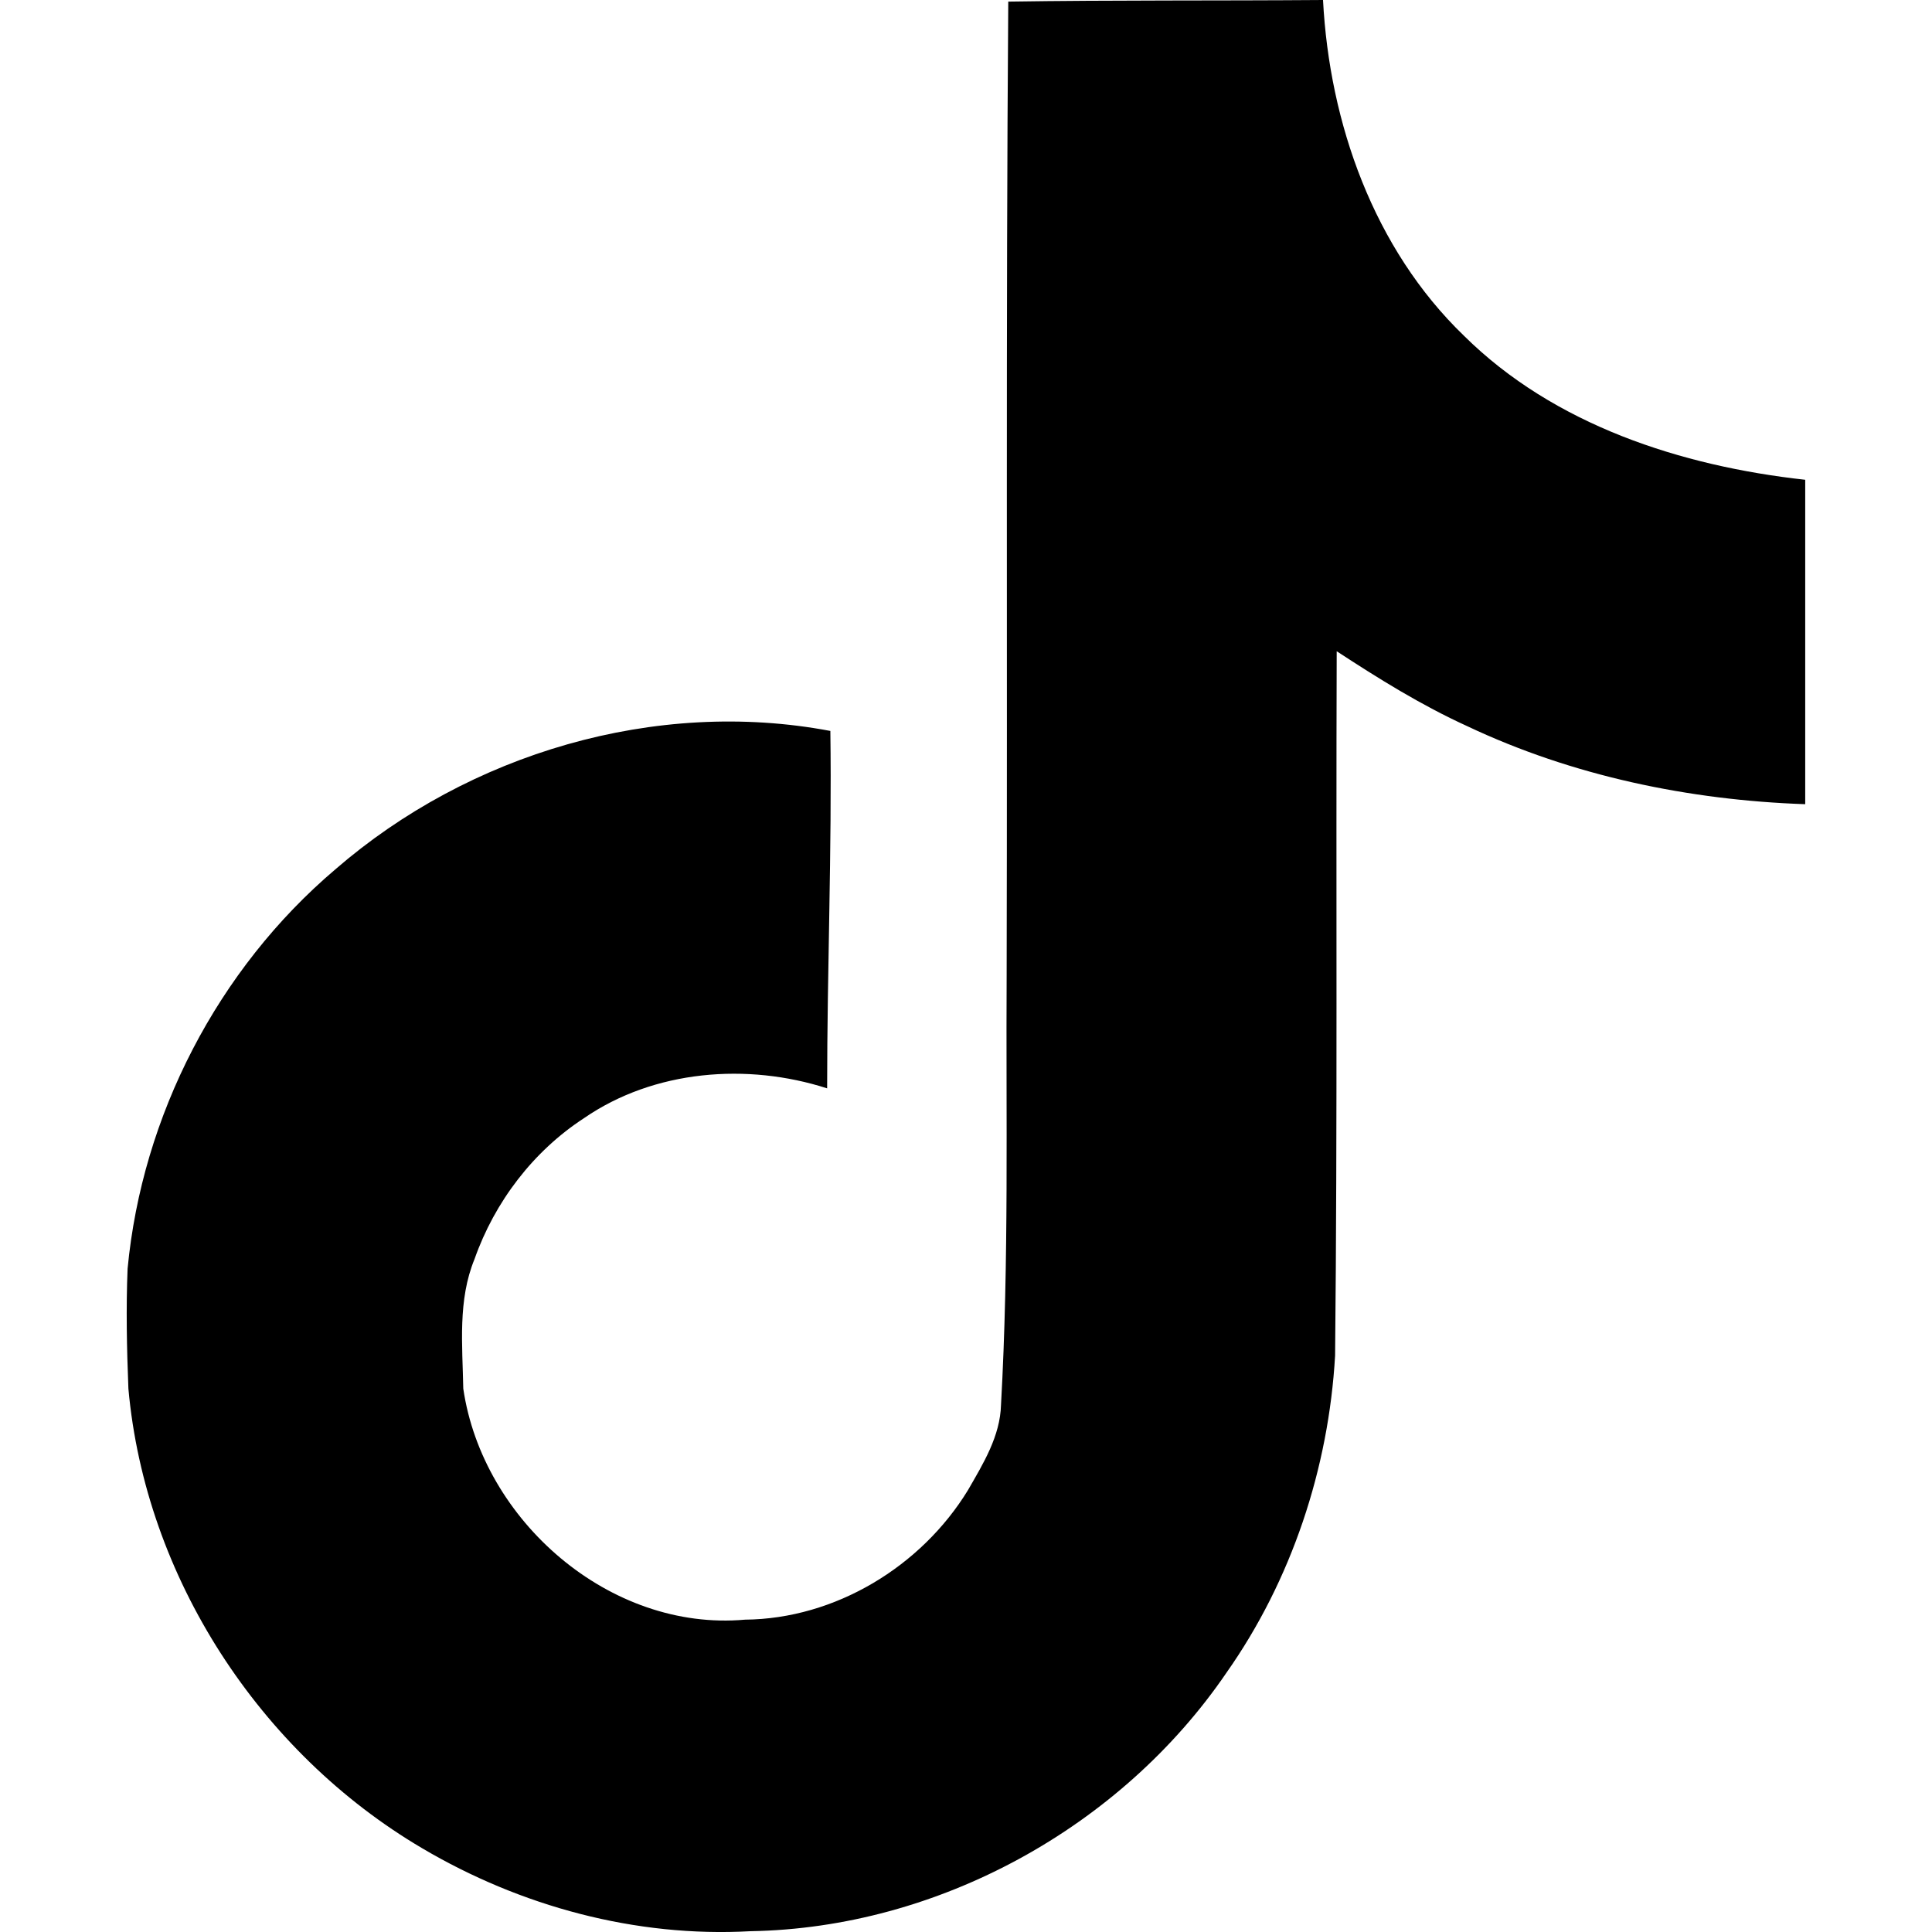
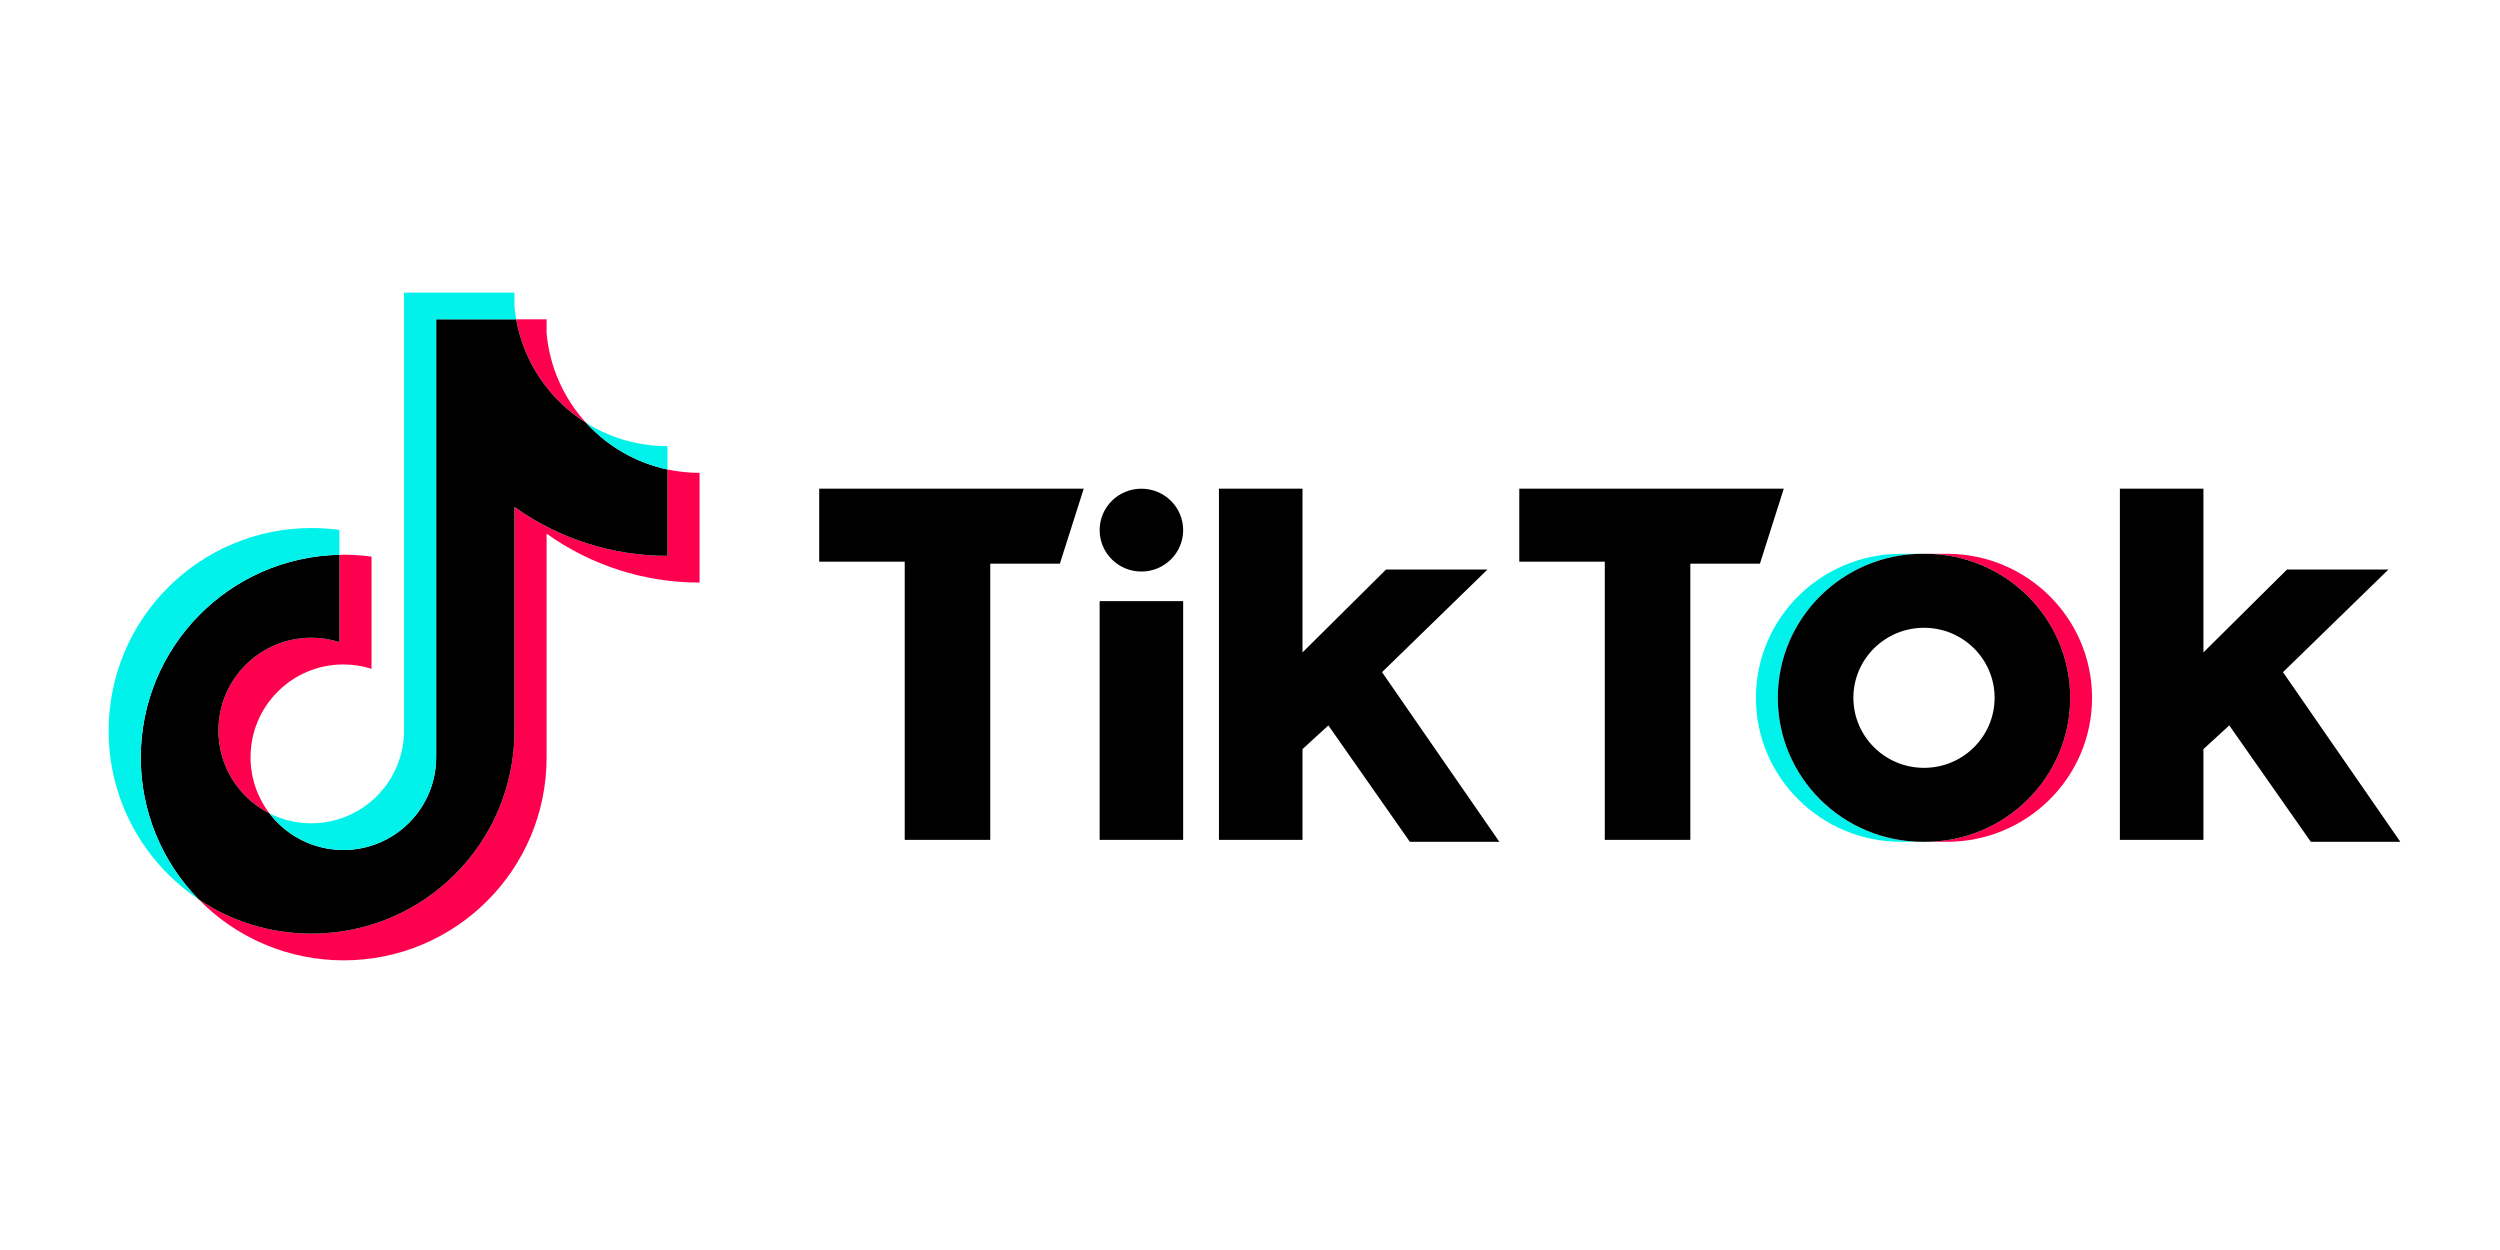
- <svg xmlns="http://www.w3.org/2000/svg" fill="#000000" role="img" viewBox="0 0 24 24">
-   <path d="M12.525.02c1.31-.02 2.61-.01 3.91-.02.08 1.53.63 3.09 1.75 4.17 1.12 1.11 2.7 1.62 4.24 1.79v4.03c-1.44-.05-2.89-.35-4.2-.97-.57-.26-1.1-.59-1.62-.93-.01 2.92.01 5.84-.02 8.75-.08 1.4-.54 2.79-1.35 3.94-1.31 1.92-3.58 3.17-5.91 3.21-1.43.08-2.86-.31-4.08-1.03-2.02-1.19-3.44-3.37-3.65-5.71-.02-.5-.03-1-.01-1.49.18-1.9 1.12-3.72 2.58-4.96 1.66-1.44 3.98-2.13 6.15-1.72.02 1.48-.04 2.96-.04 4.44-.99-.32-2.15-.23-3.02.37-.63.41-1.11 1.04-1.36 1.75-.21.51-.15 1.07-.14 1.61.24 1.64 1.82 3.02 3.5 2.87 1.12-.01 2.19-.66 2.77-1.61.19-.33.4-.67.41-1.06.1-1.79.06-3.57.07-5.36.01-4.03-.01-8.05.02-12.07z" />
+ <svg xmlns="http://www.w3.org/2000/svg" xml:space="preserve" width="120" height="60" viewBox="0 0 240 120">
+   <path fill="#ff004f" d="M52.473 51.229a25.18 25.18 0 0 0 14.686 4.697V45.393c-1.036 0-2.07-.108-3.084-.322v8.29a25.2 25.2 0 0 1-14.686-4.696v21.494c0 10.753-8.722 19.47-19.48 19.47a19.4 19.4 0 0 1-10.843-3.294 19.43 19.43 0 0 0 13.927 5.858c10.759 0 19.48-8.717 19.48-19.47zm3.805-10.627a14.68 14.68 0 0 1-3.805-8.594v-1.355H49.55a14.75 14.75 0 0 0 6.728 9.95M25.87 78.084a8.87 8.87 0 0 1-1.817-5.392c0-4.918 3.989-8.905 8.91-8.905.917 0 1.829.14 2.703.417V53.436q-1.535-.21-3.083-.178v8.382a9 9 0 0 0-2.704-.417c-4.922 0-8.91 3.987-8.91 8.905a8.9 8.9 0 0 0 4.901 7.956" />
+   <path d="M49.389 48.664a25.2 25.2 0 0 0 14.686 4.697v-8.29a14.74 14.74 0 0 1-7.797-4.469 14.75 14.75 0 0 1-6.728-9.95h-7.677v42.07a8.91 8.91 0 0 1-8.91 8.876 8.9 8.9 0 0 1-7.093-3.514 8.9 8.9 0 0 1-4.902-7.955c0-4.918 3.989-8.906 8.91-8.906.943 0 1.852.147 2.705.417V53.26c-10.569.218-19.069 8.849-19.069 19.464a19.4 19.4 0 0 0 5.552 13.613c3.1 2.08 6.83 3.293 10.844 3.293 10.758 0 19.479-8.717 19.479-19.47z" />
+   <path fill="#00f2ea" d="M64.075 45.07V42.83a14.7 14.7 0 0 1-7.797-2.227 14.73 14.73 0 0 0 7.797 4.468M49.55 30.653q-.105-.602-.161-1.21V28.09h-10.6v42.07c-.017 4.904-4 8.875-8.91 8.875a8.9 8.9 0 0 1-4.01-.95 8.9 8.9 0 0 0 7.094 3.514c4.91 0 8.893-3.97 8.91-8.875v-42.07ZM32.583 53.259v-2.387a20 20 0 0 0-2.673-.181c-10.758 0-19.48 8.716-19.48 19.468 0 6.74 3.428 12.682 8.636 16.176a19.4 19.4 0 0 1-5.552-13.612c0-10.615 8.5-19.246 19.07-19.464" />
+   <path fill="#ff004f" d="M186.9 80.814c7.697 0 13.937-6.19 13.937-13.825s-6.24-13.826-13.938-13.826h-2.1c7.698 0 13.938 6.191 13.938 13.826s-6.24 13.825-13.938 13.825z" />
+   <path fill="#00f2ea" d="M184.609 53.163h-2.1c-7.697 0-13.939 6.191-13.939 13.826s6.242 13.825 13.94 13.825h2.099c-7.699 0-13.939-6.19-13.939-13.825s6.24-13.826 13.939-13.826" />
+   <path d="M78.644 46.915v7.007h8.209v26.703h8.212V54.112h6.681l2.292-7.197zm67.207 0v7.007h8.208v26.703h8.212V54.112h6.682l2.29-7.197zm-40.285 3.976c0-2.195 1.792-3.976 4.007-3.976 2.216 0 4.01 1.78 4.01 3.976s-1.793 3.977-4.01 3.977c-2.215 0-4.007-1.78-4.007-3.977m0 6.819h8.017v22.915h-8.017zm11.454-10.795v33.71h8.02v-8.711l2.482-2.275 7.827 11.175h8.59l-11.265-16.287 10.12-9.849h-9.737l-8.017 7.954V46.915Zm86.489 0v33.71h8.02v-8.711l2.481-2.275 7.83 11.175h8.592l-11.266-16.287 10.119-9.849h-9.736l-8.02 7.954V46.915ZM184.798 80.814c7.698 0 13.94-6.19 13.94-13.825s-6.242-13.826-13.94-13.826h-.19c-7.698 0-13.938 6.191-13.938 13.826s6.24 13.825 13.938 13.825zm-6.873-13.825c0-3.714 3.036-6.722 6.78-6.722 3.741 0 6.777 3.008 6.777 6.722s-3.036 6.724-6.777 6.724c-3.744 0-6.78-3.01-6.78-6.724" />
</svg>
